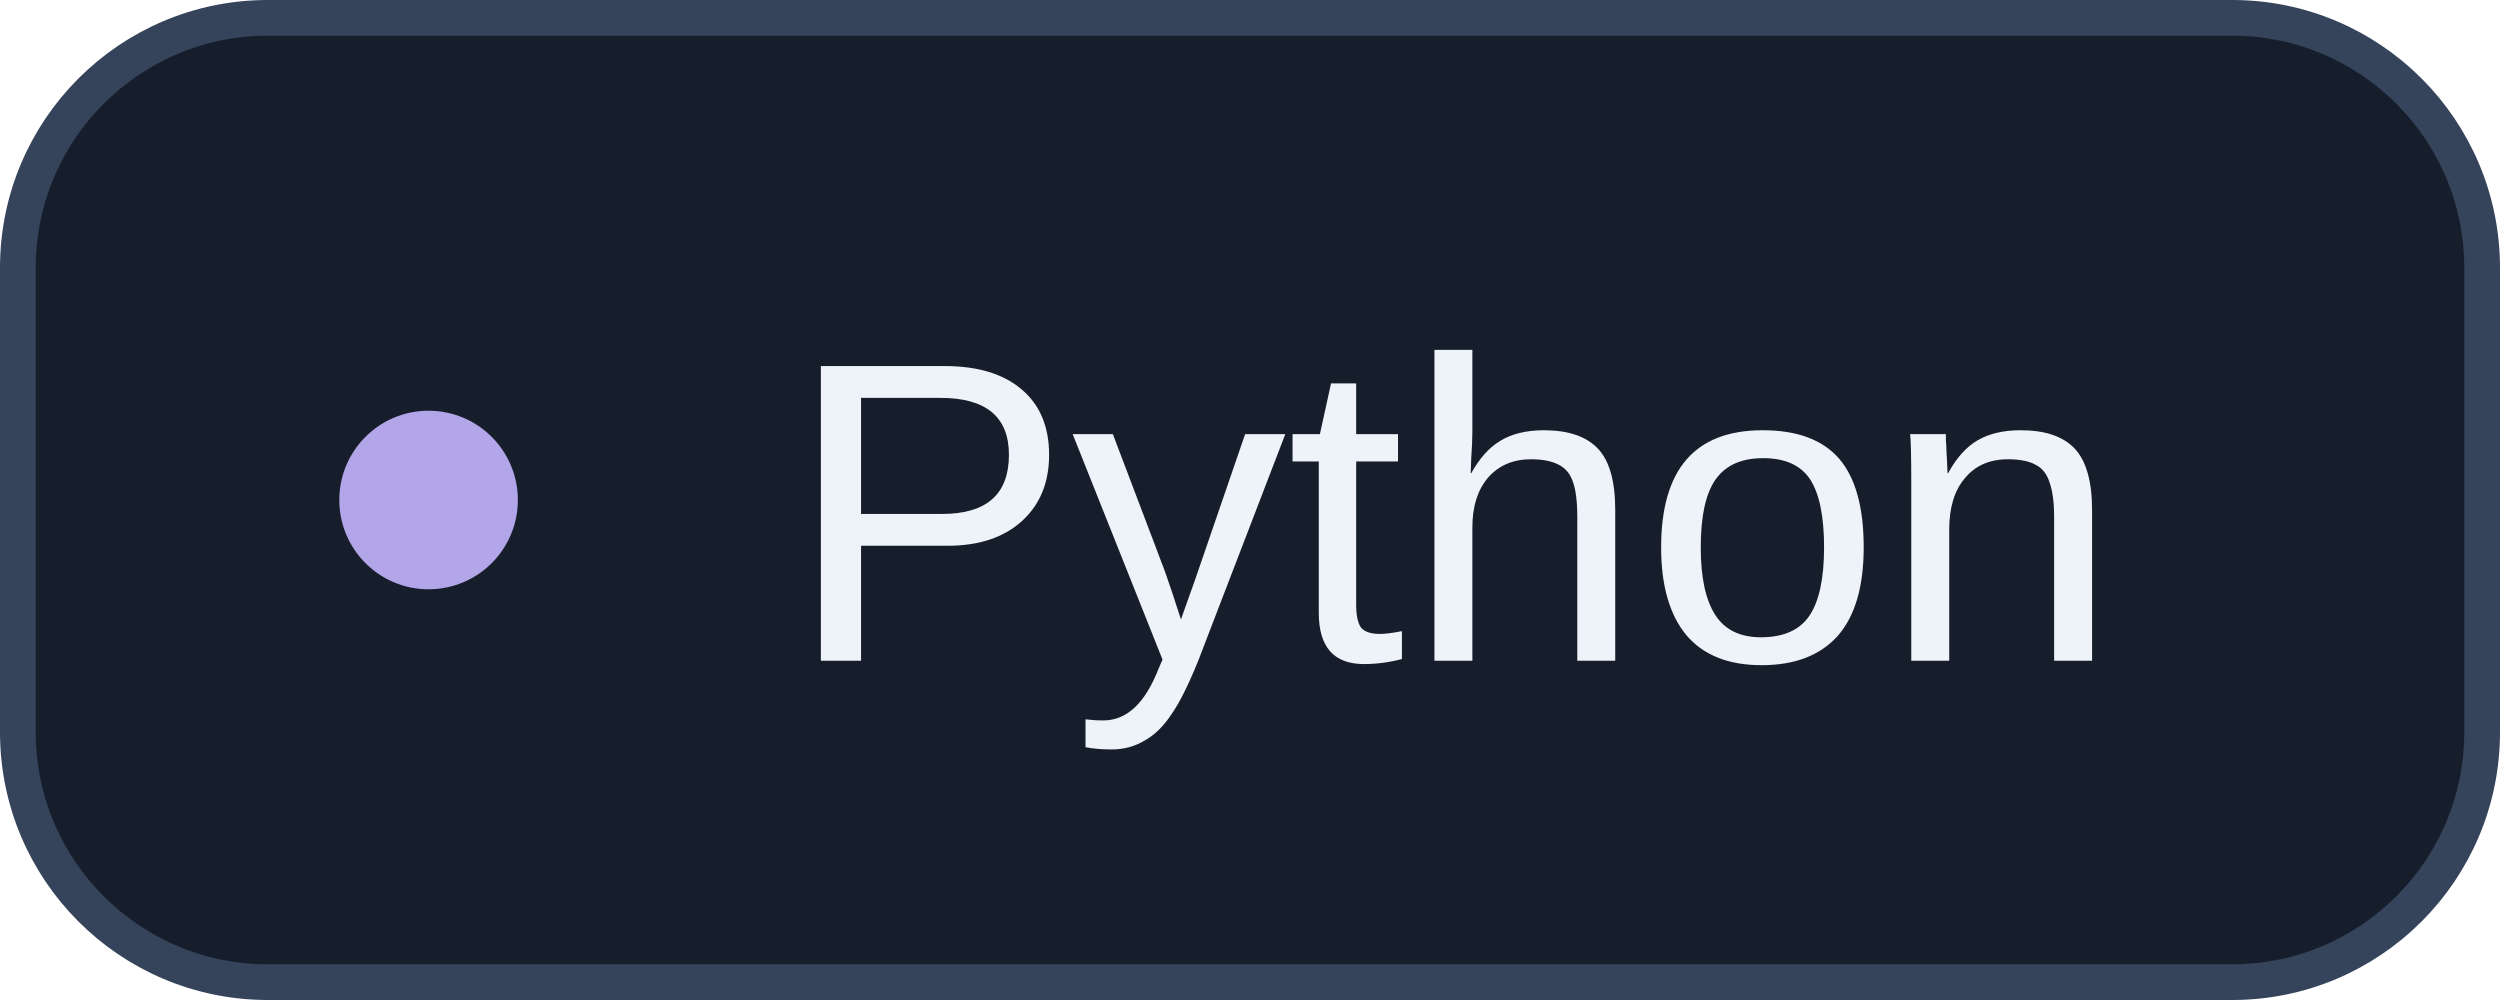
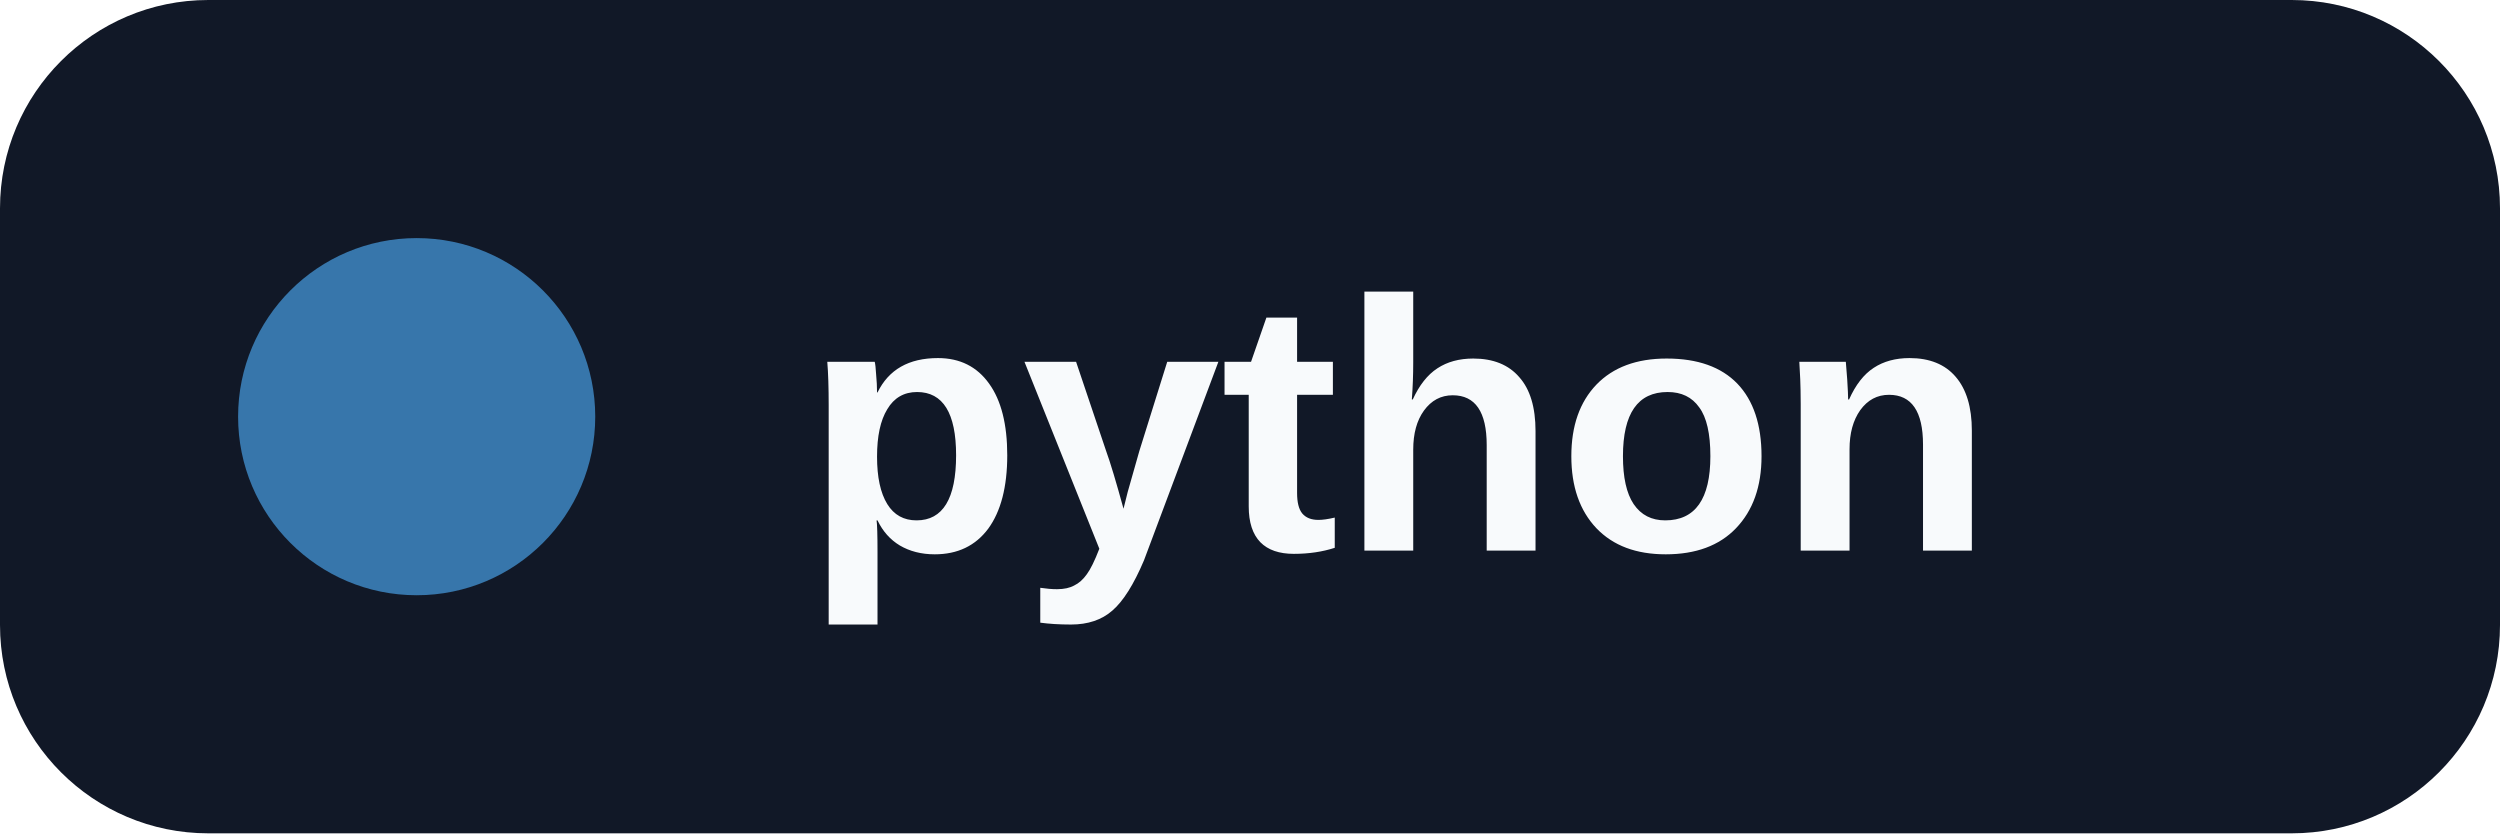
- <svg xmlns="http://www.w3.org/2000/svg" width="70" height="28" viewBox="0 0 70 28" role="img" aria-labelledby="title desc">
-   <rect x=".5" y=".5" width="69" height="27" rx="7" fill="#161e2b" stroke="#35435b" />
-   <circle cx="12" cy="14" r="2.5" fill="#b2a5e8" />
-   <text x="22" y="18.5" fill="#eef3fa" font-family="Arial,sans-serif" font-size="12">Python</text>
+ <svg xmlns="http://www.w3.org/2000/svg" width="84" height="28" viewBox="0 0 84 28" role="img" aria-label="python">
+   <rect width="84" height="28" rx="7" fill="#111827" />
+   <circle cx="14" cy="14" r="6" fill="#3776AB" />
+   <text x="27" y="18.5" fill="#F8FAFC" font-family="Arial,sans-serif" font-size="12" font-weight="600">python</text>
</svg>
